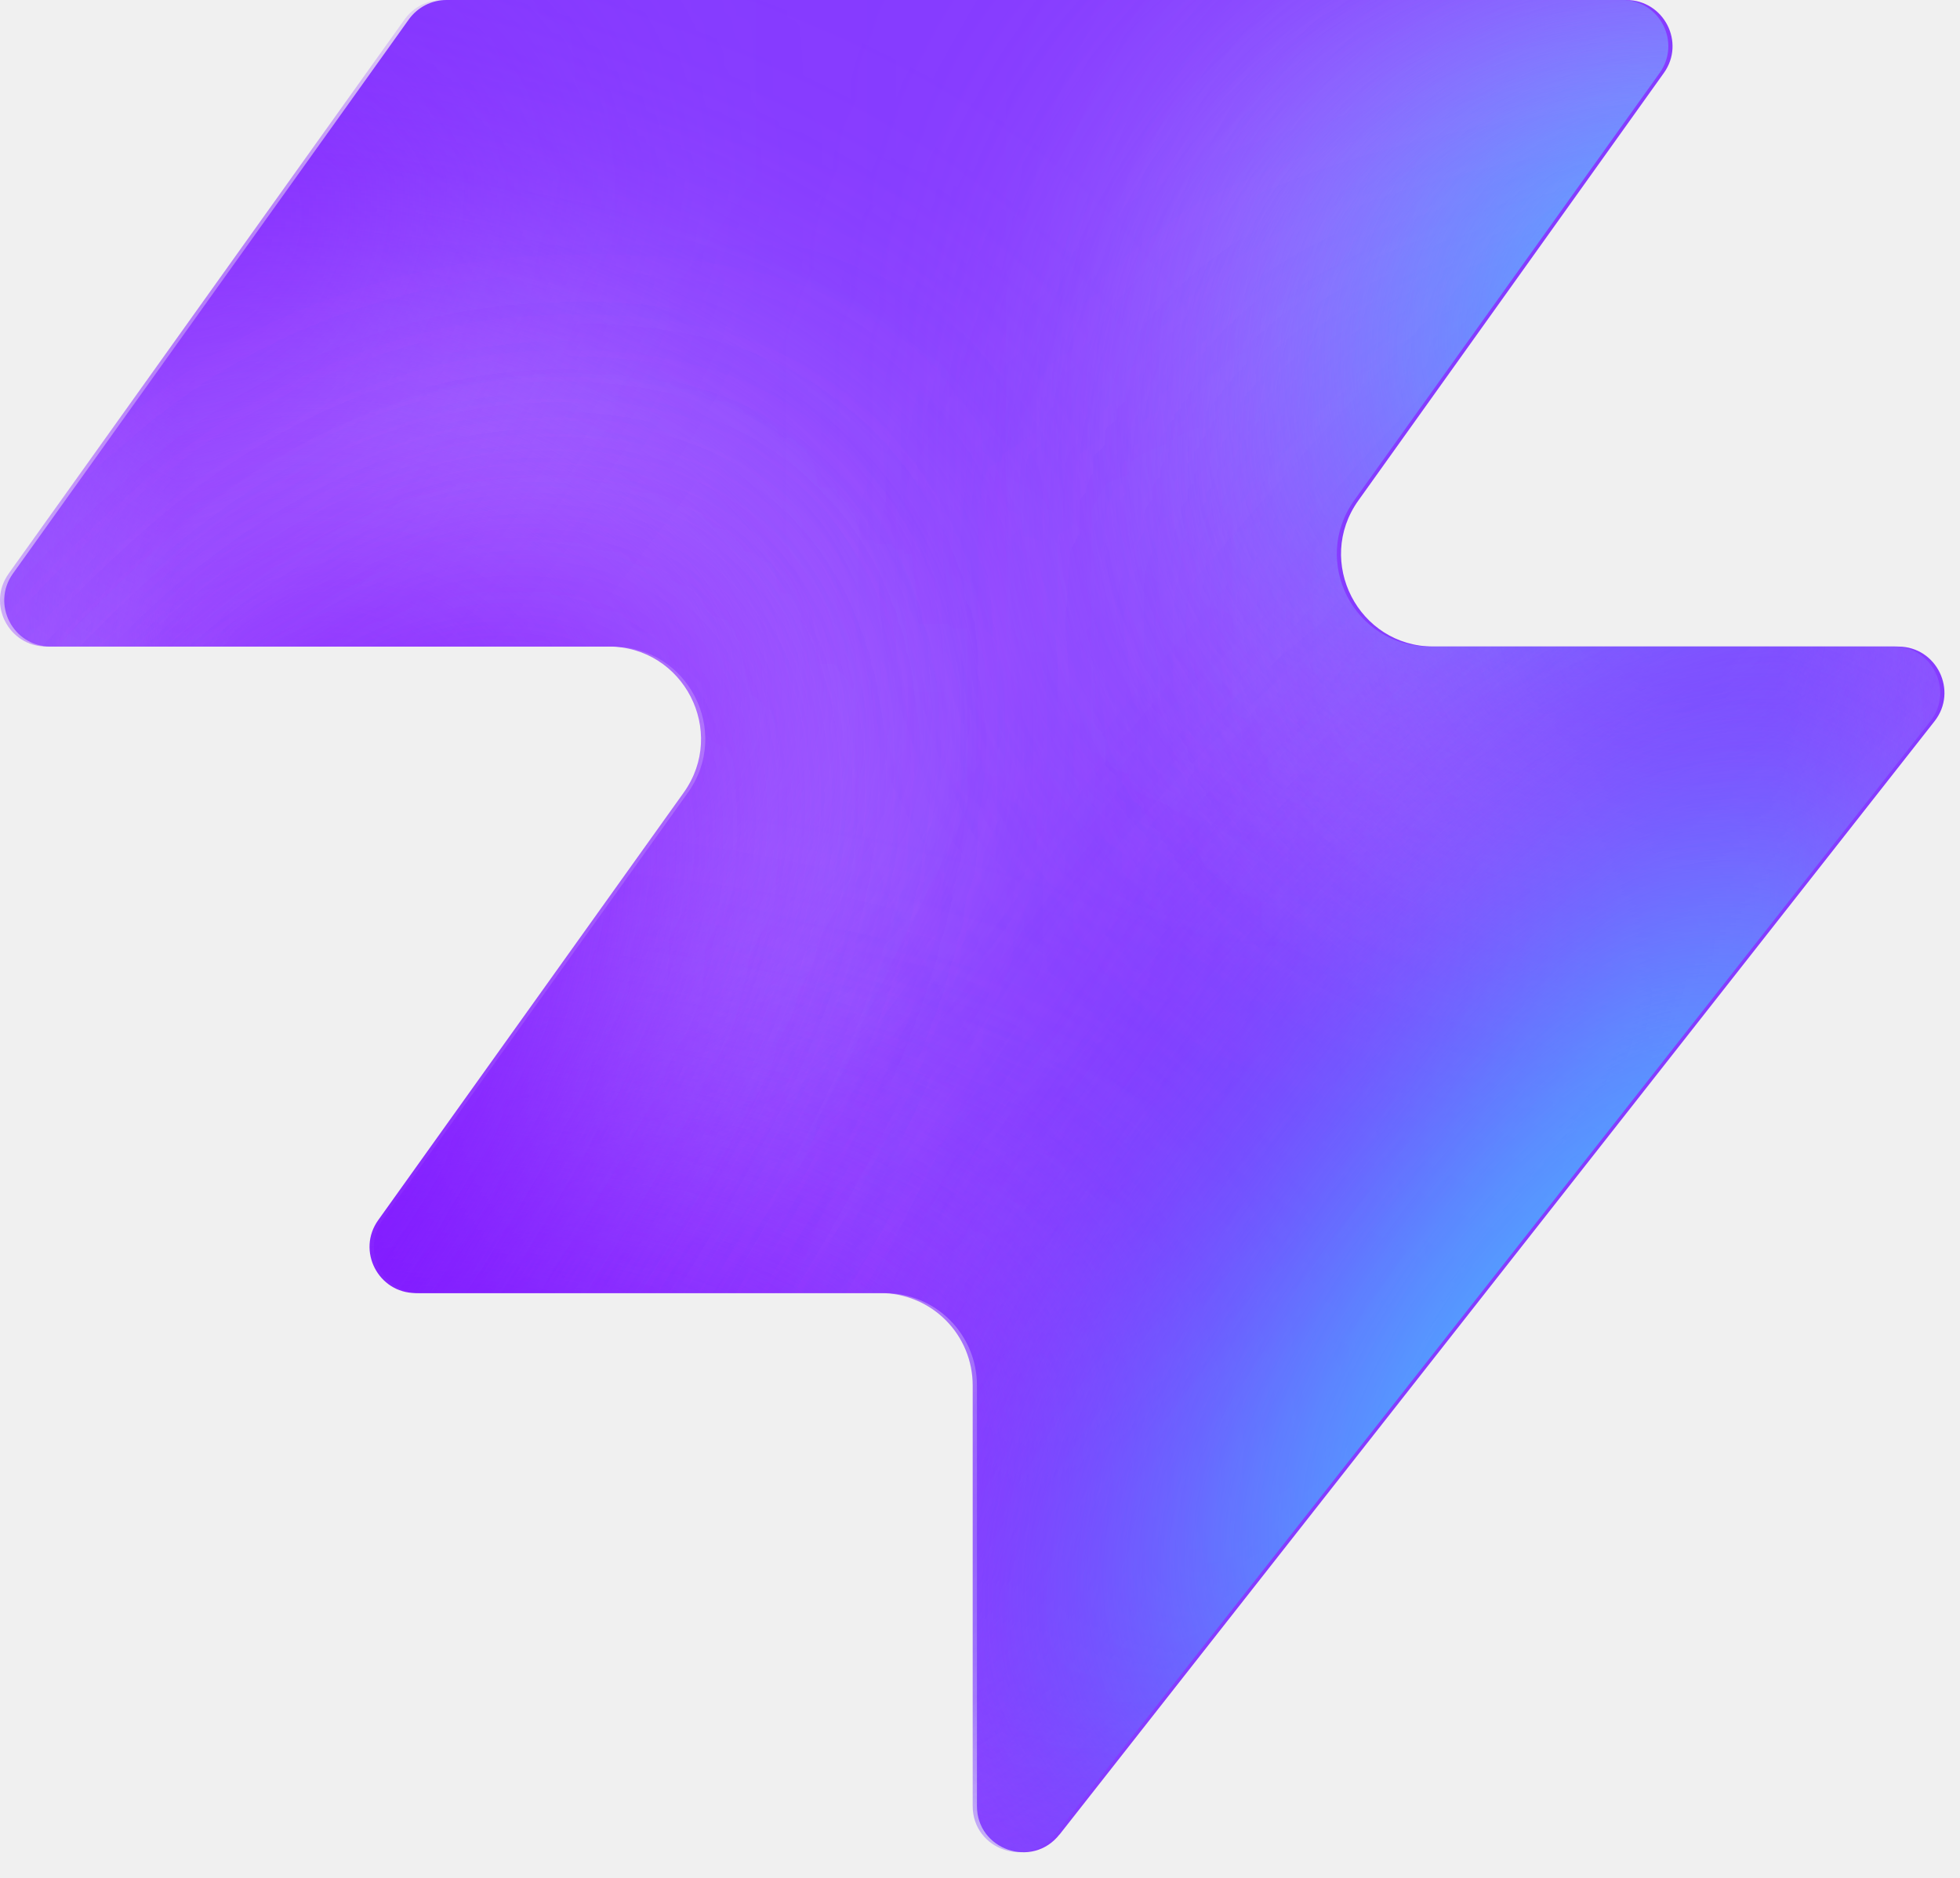
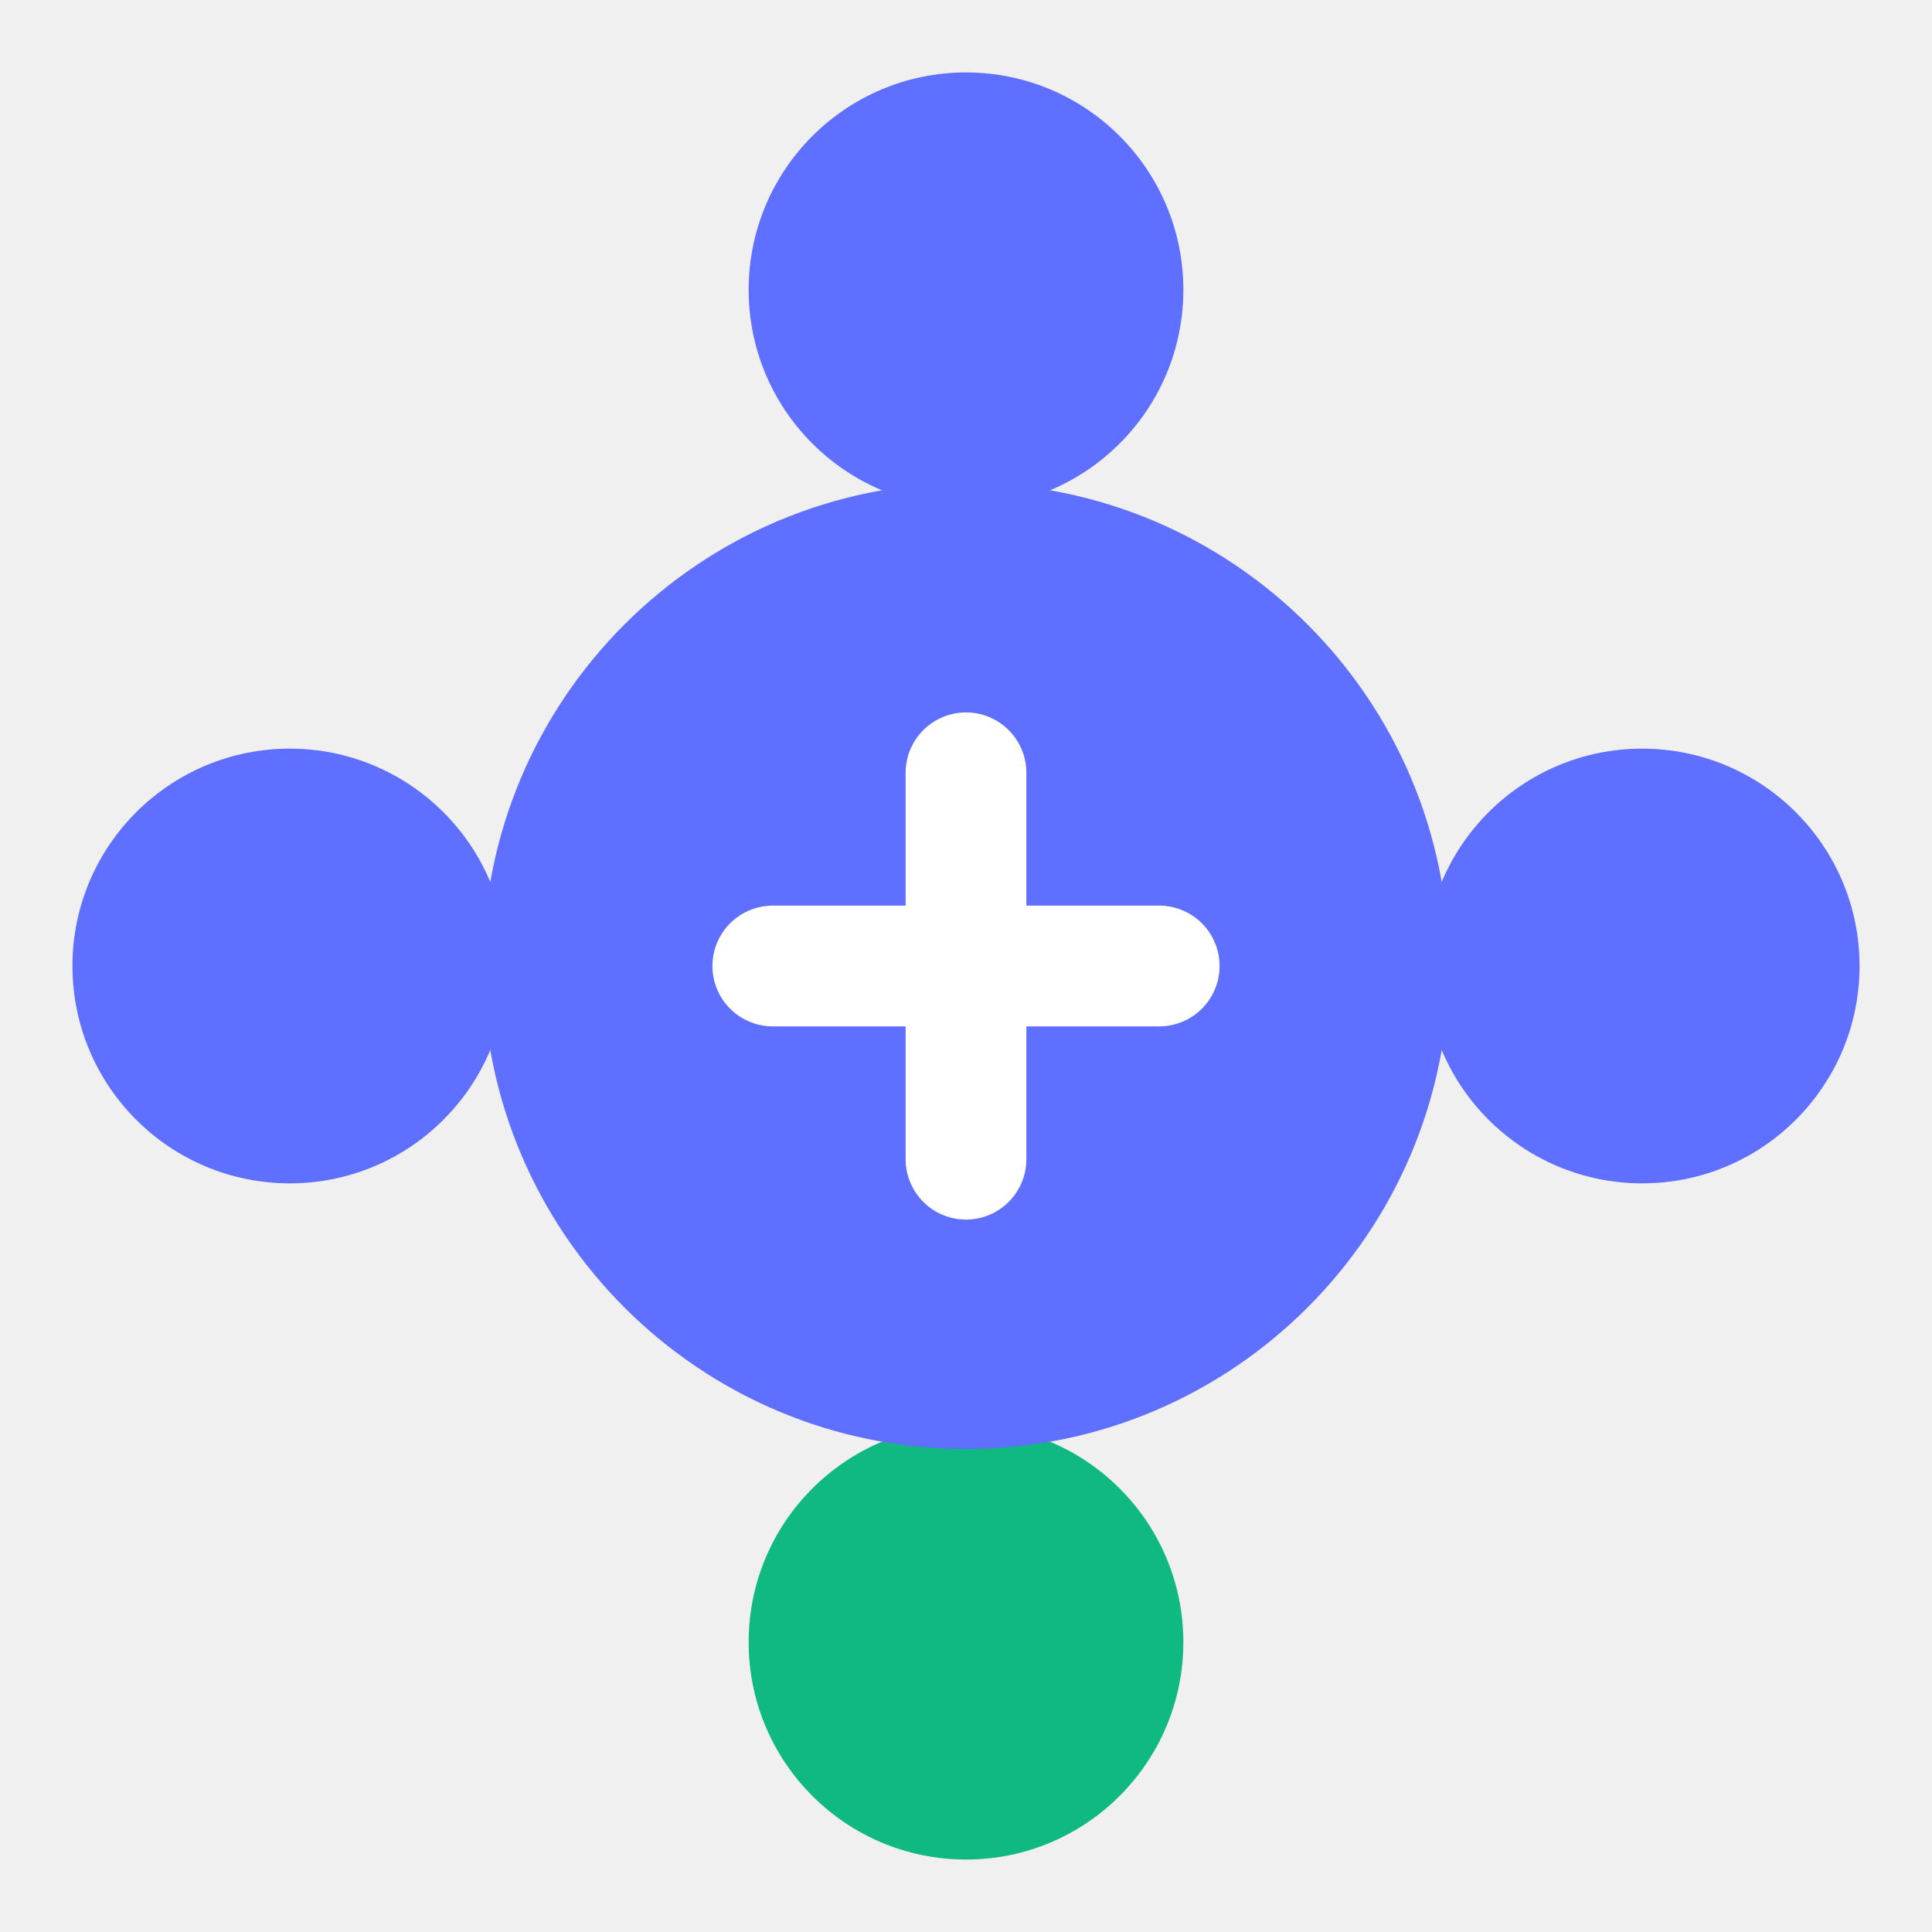
- <svg xmlns="http://www.w3.org/2000/svg" width="48" height="46" fill="none" viewBox="0 0 48 46">
-   <path fill="#863bff" d="M25.946 44.938c-.664.845-2.021.375-2.021-.698V33.937a2.26 2.26 0 0 0-2.262-2.262H10.287c-.92 0-1.456-1.04-.92-1.788l7.48-10.471c1.07-1.497 0-3.578-1.842-3.578H1.237c-.92 0-1.456-1.04-.92-1.788L10.013.474c.214-.297.556-.474.92-.474h28.894c.92 0 1.456 1.04.92 1.788l-7.48 10.471c-1.07 1.498 0 3.579 1.842 3.579h11.377c.943 0 1.473 1.088.89 1.83L25.947 44.94z" style="fill:#863bff;fill:color(display-p3 .525 .23 1);fill-opacity:1" />
-   <mask id="a" width="48" height="46" x="0" y="0" maskUnits="userSpaceOnUse" style="mask-type:alpha">
-     <path fill="#000" d="M25.842 44.938c-.664.844-2.021.375-2.021-.698V33.937a2.26 2.26 0 0 0-2.262-2.262H10.183c-.92 0-1.456-1.04-.92-1.788l7.48-10.471c1.07-1.498 0-3.579-1.842-3.579H1.133c-.92 0-1.456-1.04-.92-1.787L9.91.473c.214-.297.556-.474.92-.474h28.894c.92 0 1.456 1.04.92 1.788l-7.48 10.471c-1.07 1.498 0 3.578 1.842 3.578h11.377c.943 0 1.473 1.088.89 1.832L25.843 44.94z" style="fill:#000;fill-opacity:1" />
-   </mask>
-   <g mask="url(#a)">
-     <g filter="url(#b)">
-       <ellipse cx="5.508" cy="14.704" fill="#ede6ff" rx="5.508" ry="14.704" style="fill:#ede6ff;fill:color(display-p3 .927 .903 1);fill-opacity:1" transform="matrix(.00324 1 1 -.00324 -4.47 31.516)" />
-     </g>
-     <g filter="url(#c)">
-       <ellipse cx="10.399" cy="29.851" fill="#ede6ff" rx="10.399" ry="29.851" style="fill:#ede6ff;fill:color(display-p3 .927 .903 1);fill-opacity:1" transform="matrix(.00324 1 1 -.00324 -39.328 7.883)" />
-     </g>
-     <g filter="url(#d)">
-       <ellipse cx="5.508" cy="30.487" fill="#7e14ff" rx="5.508" ry="30.487" style="fill:#7e14ff;fill:color(display-p3 .492 .077 1);fill-opacity:1" transform="rotate(89.814 -25.913 -14.639)scale(1 -1)" />
-     </g>
-     <g filter="url(#e)">
-       <ellipse cx="5.508" cy="30.599" fill="#7e14ff" rx="5.508" ry="30.599" style="fill:#7e14ff;fill:color(display-p3 .492 .077 1);fill-opacity:1" transform="rotate(89.814 -32.644 -3.334)scale(1 -1)" />
-     </g>
-     <g filter="url(#f)">
-       <ellipse cx="5.508" cy="30.599" fill="#7e14ff" rx="5.508" ry="30.599" style="fill:#7e14ff;fill:color(display-p3 .492 .077 1);fill-opacity:1" transform="matrix(.00324 1 1 -.00324 -34.34 30.47)" />
-     </g>
-     <g filter="url(#g)">
-       <ellipse cx="14.072" cy="22.078" fill="#ede6ff" rx="14.072" ry="22.078" style="fill:#ede6ff;fill:color(display-p3 .927 .903 1);fill-opacity:1" transform="rotate(93.35 24.506 48.493)scale(-1 1)" />
-     </g>
-     <g filter="url(#h)">
-       <ellipse cx="3.47" cy="21.501" fill="#7e14ff" rx="3.47" ry="21.501" style="fill:#7e14ff;fill:color(display-p3 .492 .077 1);fill-opacity:1" transform="rotate(89.009 28.708 47.59)scale(-1 1)" />
-     </g>
-     <g filter="url(#i)">
-       <ellipse cx="3.47" cy="21.501" fill="#7e14ff" rx="3.47" ry="21.501" style="fill:#7e14ff;fill:color(display-p3 .492 .077 1);fill-opacity:1" transform="rotate(89.009 28.708 47.59)scale(-1 1)" />
-     </g>
-     <g filter="url(#j)">
-       <ellipse cx=".387" cy="8.972" fill="#7e14ff" rx="4.407" ry="29.108" style="fill:#7e14ff;fill:color(display-p3 .492 .077 1);fill-opacity:1" transform="rotate(39.51 .387 8.972)" />
-     </g>
-     <g filter="url(#k)">
-       <ellipse cx="47.523" cy="-6.092" fill="#7e14ff" rx="4.407" ry="29.108" style="fill:#7e14ff;fill:color(display-p3 .492 .077 1);fill-opacity:1" transform="rotate(37.892 47.523 -6.092)" />
-     </g>
-     <g filter="url(#l)">
-       <ellipse cx="41.412" cy="6.333" fill="#47bfff" rx="5.971" ry="9.665" style="fill:#47bfff;fill:color(display-p3 .28 .748 1);fill-opacity:1" transform="rotate(37.892 41.412 6.333)" />
-     </g>
-     <g filter="url(#m)">
-       <ellipse cx="-1.879" cy="38.332" fill="#7e14ff" rx="4.407" ry="29.108" style="fill:#7e14ff;fill:color(display-p3 .492 .077 1);fill-opacity:1" transform="rotate(37.892 -1.88 38.332)" />
-     </g>
-     <g filter="url(#n)">
-       <ellipse cx="-1.879" cy="38.332" fill="#7e14ff" rx="4.407" ry="29.108" style="fill:#7e14ff;fill:color(display-p3 .492 .077 1);fill-opacity:1" transform="rotate(37.892 -1.88 38.332)" />
-     </g>
-     <g filter="url(#o)">
-       <ellipse cx="35.651" cy="29.907" fill="#7e14ff" rx="4.407" ry="29.108" style="fill:#7e14ff;fill:color(display-p3 .492 .077 1);fill-opacity:1" transform="rotate(37.892 35.651 29.907)" />
-     </g>
-     <g filter="url(#p)">
-       <ellipse cx="38.418" cy="32.4" fill="#47bfff" rx="5.971" ry="15.297" style="fill:#47bfff;fill:color(display-p3 .28 .748 1);fill-opacity:1" transform="rotate(37.892 38.418 32.4)" />
-     </g>
-   </g>
-   <defs>
-     <filter id="b" width="60.045" height="41.654" x="-19.77" y="16.149" color-interpolation-filters="sRGB" filterUnits="userSpaceOnUse">
-       <feFlood flood-opacity="0" result="BackgroundImageFix" />
-       <feBlend in="SourceGraphic" in2="BackgroundImageFix" result="shape" />
-       <feGaussianBlur result="effect1_foregroundBlur_2002_17158" stdDeviation="7.659" />
-     </filter>
-     <filter id="c" width="90.34" height="51.437" x="-54.613" y="-7.533" color-interpolation-filters="sRGB" filterUnits="userSpaceOnUse">
-       <feFlood flood-opacity="0" result="BackgroundImageFix" />
-       <feBlend in="SourceGraphic" in2="BackgroundImageFix" result="shape" />
-       <feGaussianBlur result="effect1_foregroundBlur_2002_17158" stdDeviation="7.659" />
-     </filter>
-     <filter id="d" width="79.355" height="29.4" x="-49.64" y="2.03" color-interpolation-filters="sRGB" filterUnits="userSpaceOnUse">
-       <feFlood flood-opacity="0" result="BackgroundImageFix" />
-       <feBlend in="SourceGraphic" in2="BackgroundImageFix" result="shape" />
-       <feGaussianBlur result="effect1_foregroundBlur_2002_17158" stdDeviation="4.596" />
-     </filter>
-     <filter id="e" width="79.579" height="29.4" x="-45.045" y="20.029" color-interpolation-filters="sRGB" filterUnits="userSpaceOnUse">
-       <feFlood flood-opacity="0" result="BackgroundImageFix" />
-       <feBlend in="SourceGraphic" in2="BackgroundImageFix" result="shape" />
-       <feGaussianBlur result="effect1_foregroundBlur_2002_17158" stdDeviation="4.596" />
-     </filter>
-     <filter id="f" width="79.579" height="29.4" x="-43.513" y="21.178" color-interpolation-filters="sRGB" filterUnits="userSpaceOnUse">
-       <feFlood flood-opacity="0" result="BackgroundImageFix" />
-       <feBlend in="SourceGraphic" in2="BackgroundImageFix" result="shape" />
-       <feGaussianBlur result="effect1_foregroundBlur_2002_17158" stdDeviation="4.596" />
-     </filter>
-     <filter id="g" width="74.749" height="58.852" x="15.756" y="-17.901" color-interpolation-filters="sRGB" filterUnits="userSpaceOnUse">
-       <feFlood flood-opacity="0" result="BackgroundImageFix" />
-       <feBlend in="SourceGraphic" in2="BackgroundImageFix" result="shape" />
-       <feGaussianBlur result="effect1_foregroundBlur_2002_17158" stdDeviation="7.659" />
-     </filter>
-     <filter id="h" width="61.377" height="25.362" x="23.548" y="2.284" color-interpolation-filters="sRGB" filterUnits="userSpaceOnUse">
-       <feFlood flood-opacity="0" result="BackgroundImageFix" />
-       <feBlend in="SourceGraphic" in2="BackgroundImageFix" result="shape" />
-       <feGaussianBlur result="effect1_foregroundBlur_2002_17158" stdDeviation="4.596" />
-     </filter>
-     <filter id="i" width="61.377" height="25.362" x="23.548" y="2.284" color-interpolation-filters="sRGB" filterUnits="userSpaceOnUse">
-       <feFlood flood-opacity="0" result="BackgroundImageFix" />
-       <feBlend in="SourceGraphic" in2="BackgroundImageFix" result="shape" />
-       <feGaussianBlur result="effect1_foregroundBlur_2002_17158" stdDeviation="4.596" />
-     </filter>
-     <filter id="j" width="56.045" height="63.649" x="-27.636" y="-22.853" color-interpolation-filters="sRGB" filterUnits="userSpaceOnUse">
-       <feFlood flood-opacity="0" result="BackgroundImageFix" />
-       <feBlend in="SourceGraphic" in2="BackgroundImageFix" result="shape" />
-       <feGaussianBlur result="effect1_foregroundBlur_2002_17158" stdDeviation="4.596" />
-     </filter>
-     <filter id="k" width="54.814" height="64.646" x="20.116" y="-38.415" color-interpolation-filters="sRGB" filterUnits="userSpaceOnUse">
-       <feFlood flood-opacity="0" result="BackgroundImageFix" />
-       <feBlend in="SourceGraphic" in2="BackgroundImageFix" result="shape" />
-       <feGaussianBlur result="effect1_foregroundBlur_2002_17158" stdDeviation="4.596" />
-     </filter>
-     <filter id="l" width="33.541" height="35.313" x="24.641" y="-11.323" color-interpolation-filters="sRGB" filterUnits="userSpaceOnUse">
-       <feFlood flood-opacity="0" result="BackgroundImageFix" />
-       <feBlend in="SourceGraphic" in2="BackgroundImageFix" result="shape" />
-       <feGaussianBlur result="effect1_foregroundBlur_2002_17158" stdDeviation="4.596" />
-     </filter>
-     <filter id="m" width="54.814" height="64.646" x="-29.286" y="6.009" color-interpolation-filters="sRGB" filterUnits="userSpaceOnUse">
-       <feFlood flood-opacity="0" result="BackgroundImageFix" />
-       <feBlend in="SourceGraphic" in2="BackgroundImageFix" result="shape" />
-       <feGaussianBlur result="effect1_foregroundBlur_2002_17158" stdDeviation="4.596" />
-     </filter>
-     <filter id="n" width="54.814" height="64.646" x="-29.286" y="6.009" color-interpolation-filters="sRGB" filterUnits="userSpaceOnUse">
-       <feFlood flood-opacity="0" result="BackgroundImageFix" />
-       <feBlend in="SourceGraphic" in2="BackgroundImageFix" result="shape" />
-       <feGaussianBlur result="effect1_foregroundBlur_2002_17158" stdDeviation="4.596" />
-     </filter>
-     <filter id="o" width="54.814" height="64.646" x="8.244" y="-2.416" color-interpolation-filters="sRGB" filterUnits="userSpaceOnUse">
-       <feFlood flood-opacity="0" result="BackgroundImageFix" />
-       <feBlend in="SourceGraphic" in2="BackgroundImageFix" result="shape" />
-       <feGaussianBlur result="effect1_foregroundBlur_2002_17158" stdDeviation="4.596" />
-     </filter>
-     <filter id="p" width="39.409" height="43.623" x="18.713" y="10.588" color-interpolation-filters="sRGB" filterUnits="userSpaceOnUse">
-       <feFlood flood-opacity="0" result="BackgroundImageFix" />
-       <feBlend in="SourceGraphic" in2="BackgroundImageFix" result="shape" />
-       <feGaussianBlur result="effect1_foregroundBlur_2002_17158" stdDeviation="4.596" />
-     </filter>
-   </defs>
+ <svg xmlns="http://www.w3.org/2000/svg" width="40" height="40" viewBox="0 0 40 40" fill="none">
+   <path d="M20 7V33M7 20H33" stroke="#5F6FFF" stroke-width="3" stroke-linecap="round" opacity="0.25" />
+   <circle cx="20" cy="6" r="4.5" fill="#5F6FFF" />
+   <circle cx="6" cy="20" r="4.5" fill="#5F6FFF" />
+   <circle cx="34" cy="20" r="4.5" fill="#5F6FFF" />
+   <circle cx="20" cy="34" r="4.5" fill="#10B981" />
+   <circle cx="20" cy="20" r="10" fill="#5F6FFF" />
+   <path d="M16 20H24M20 16V24" stroke="white" stroke-width="2.5" stroke-linecap="round" />
</svg>
